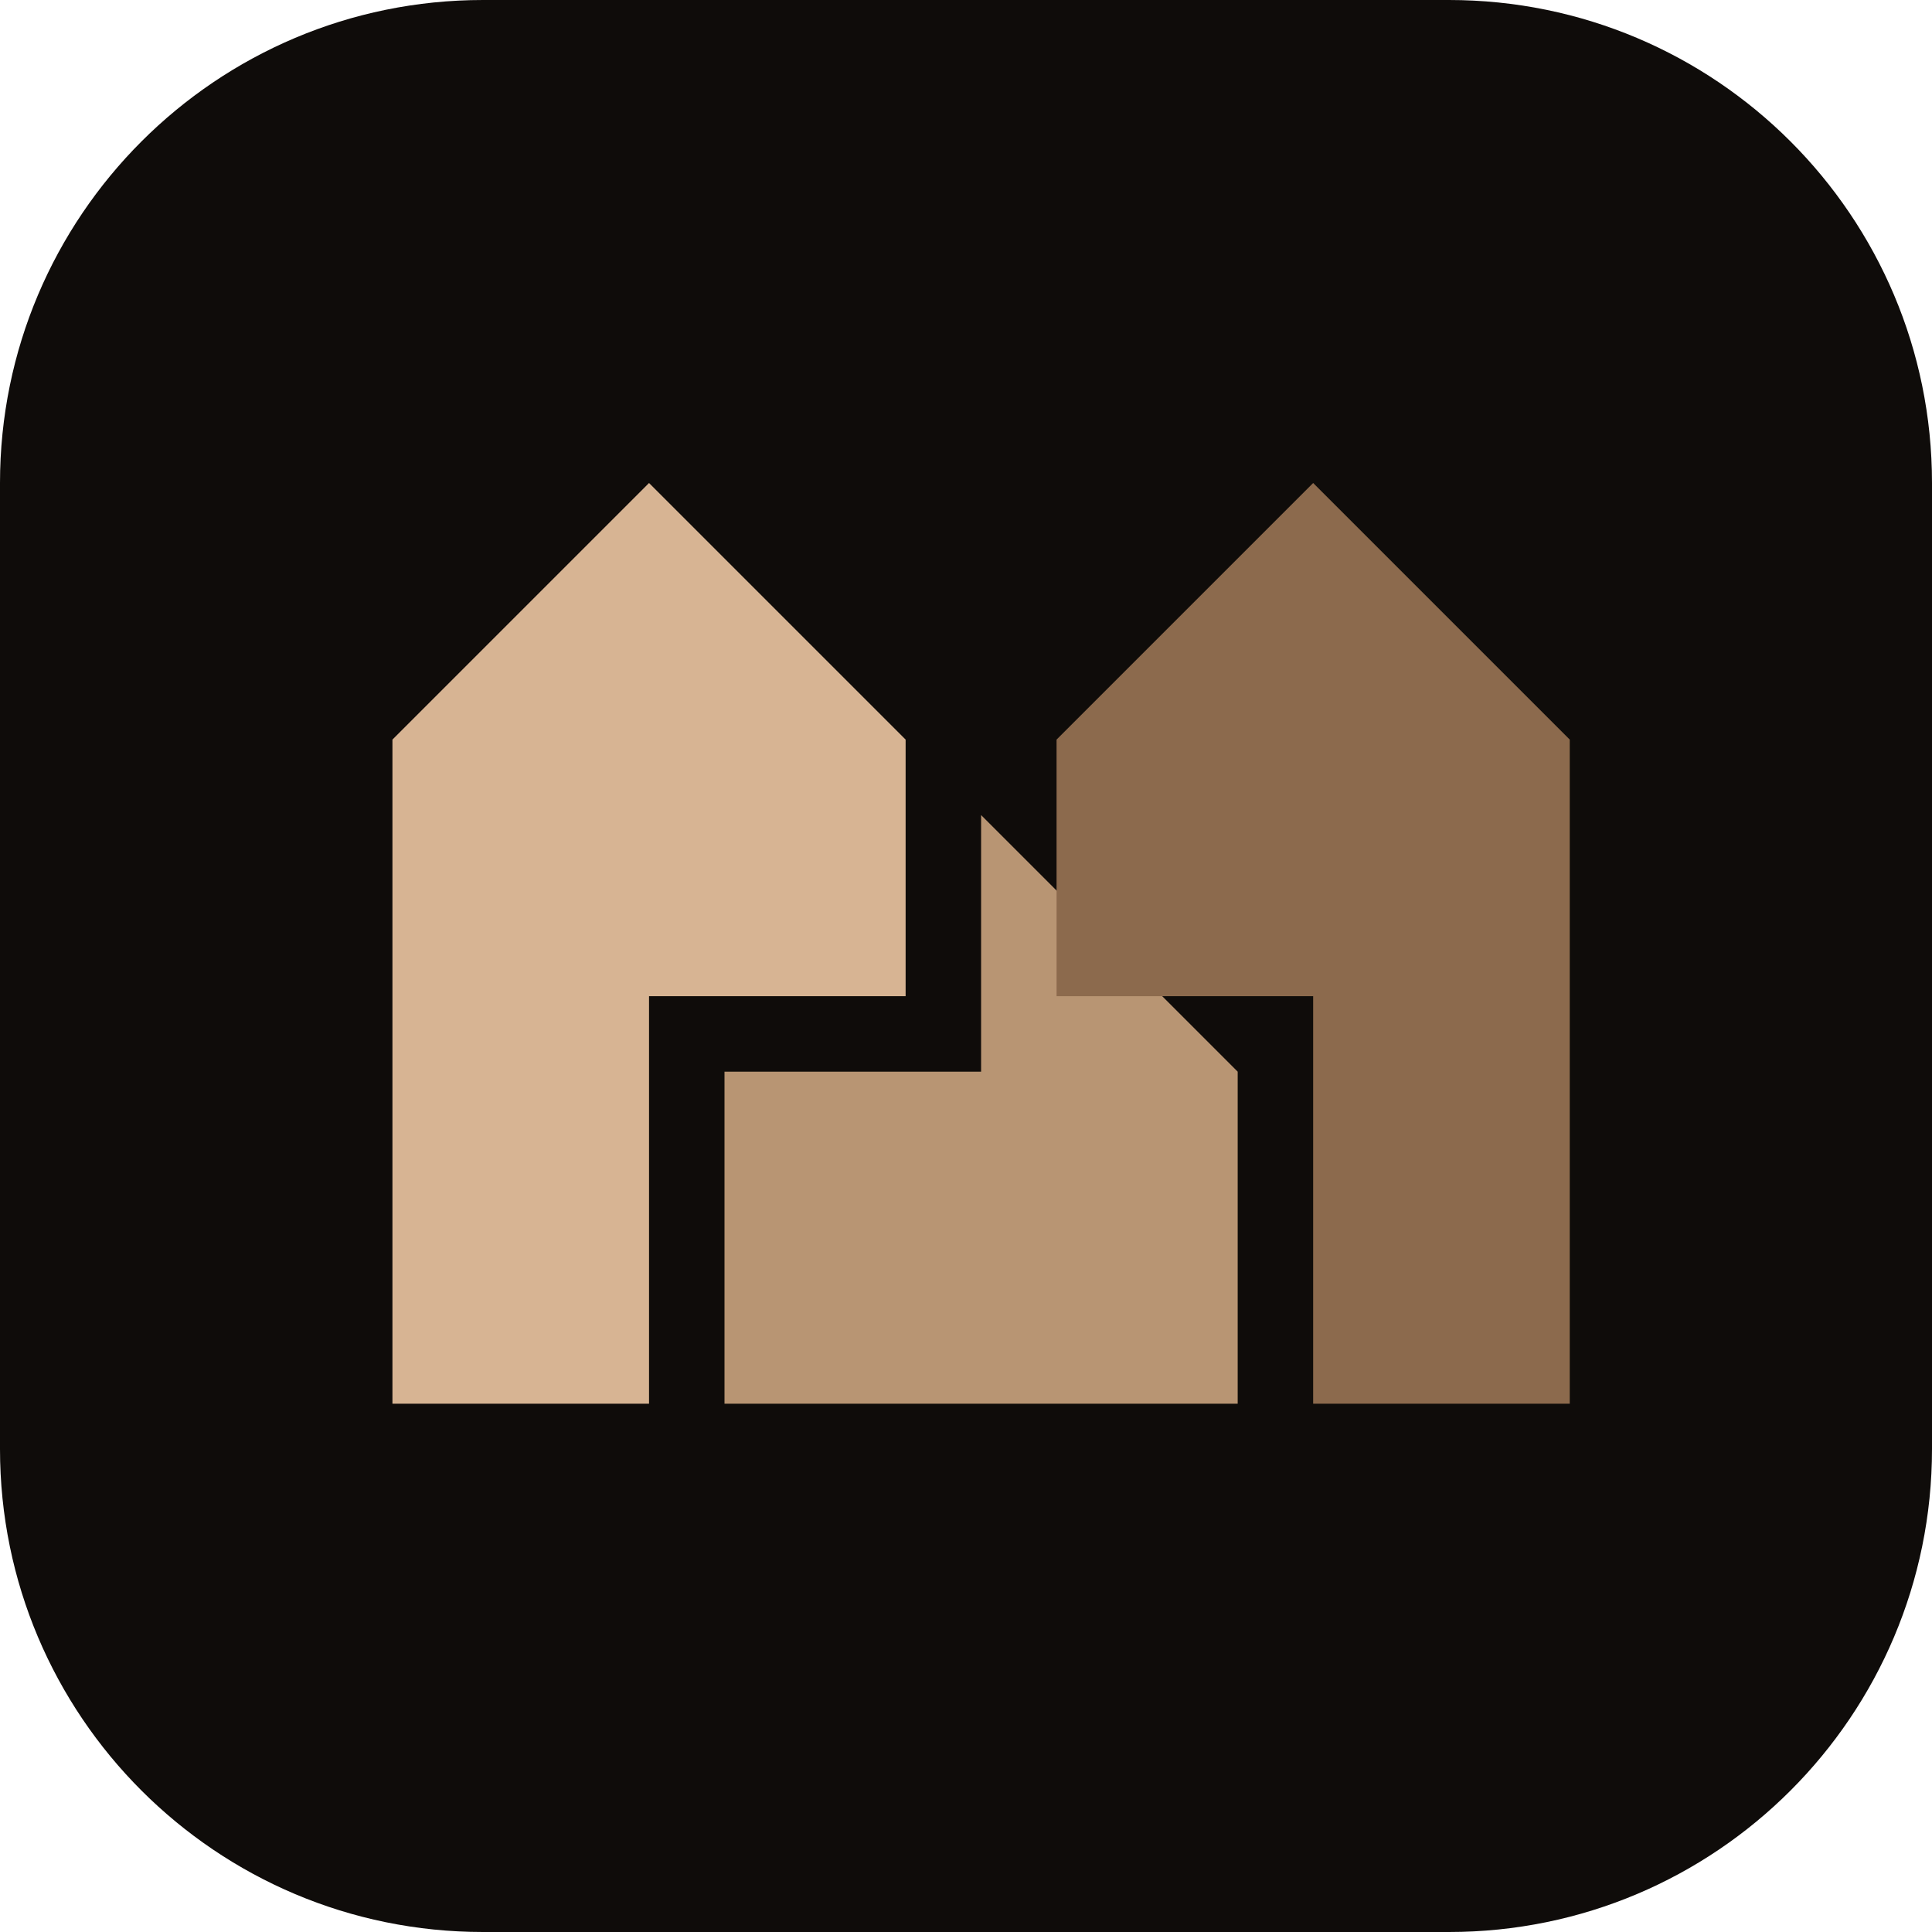
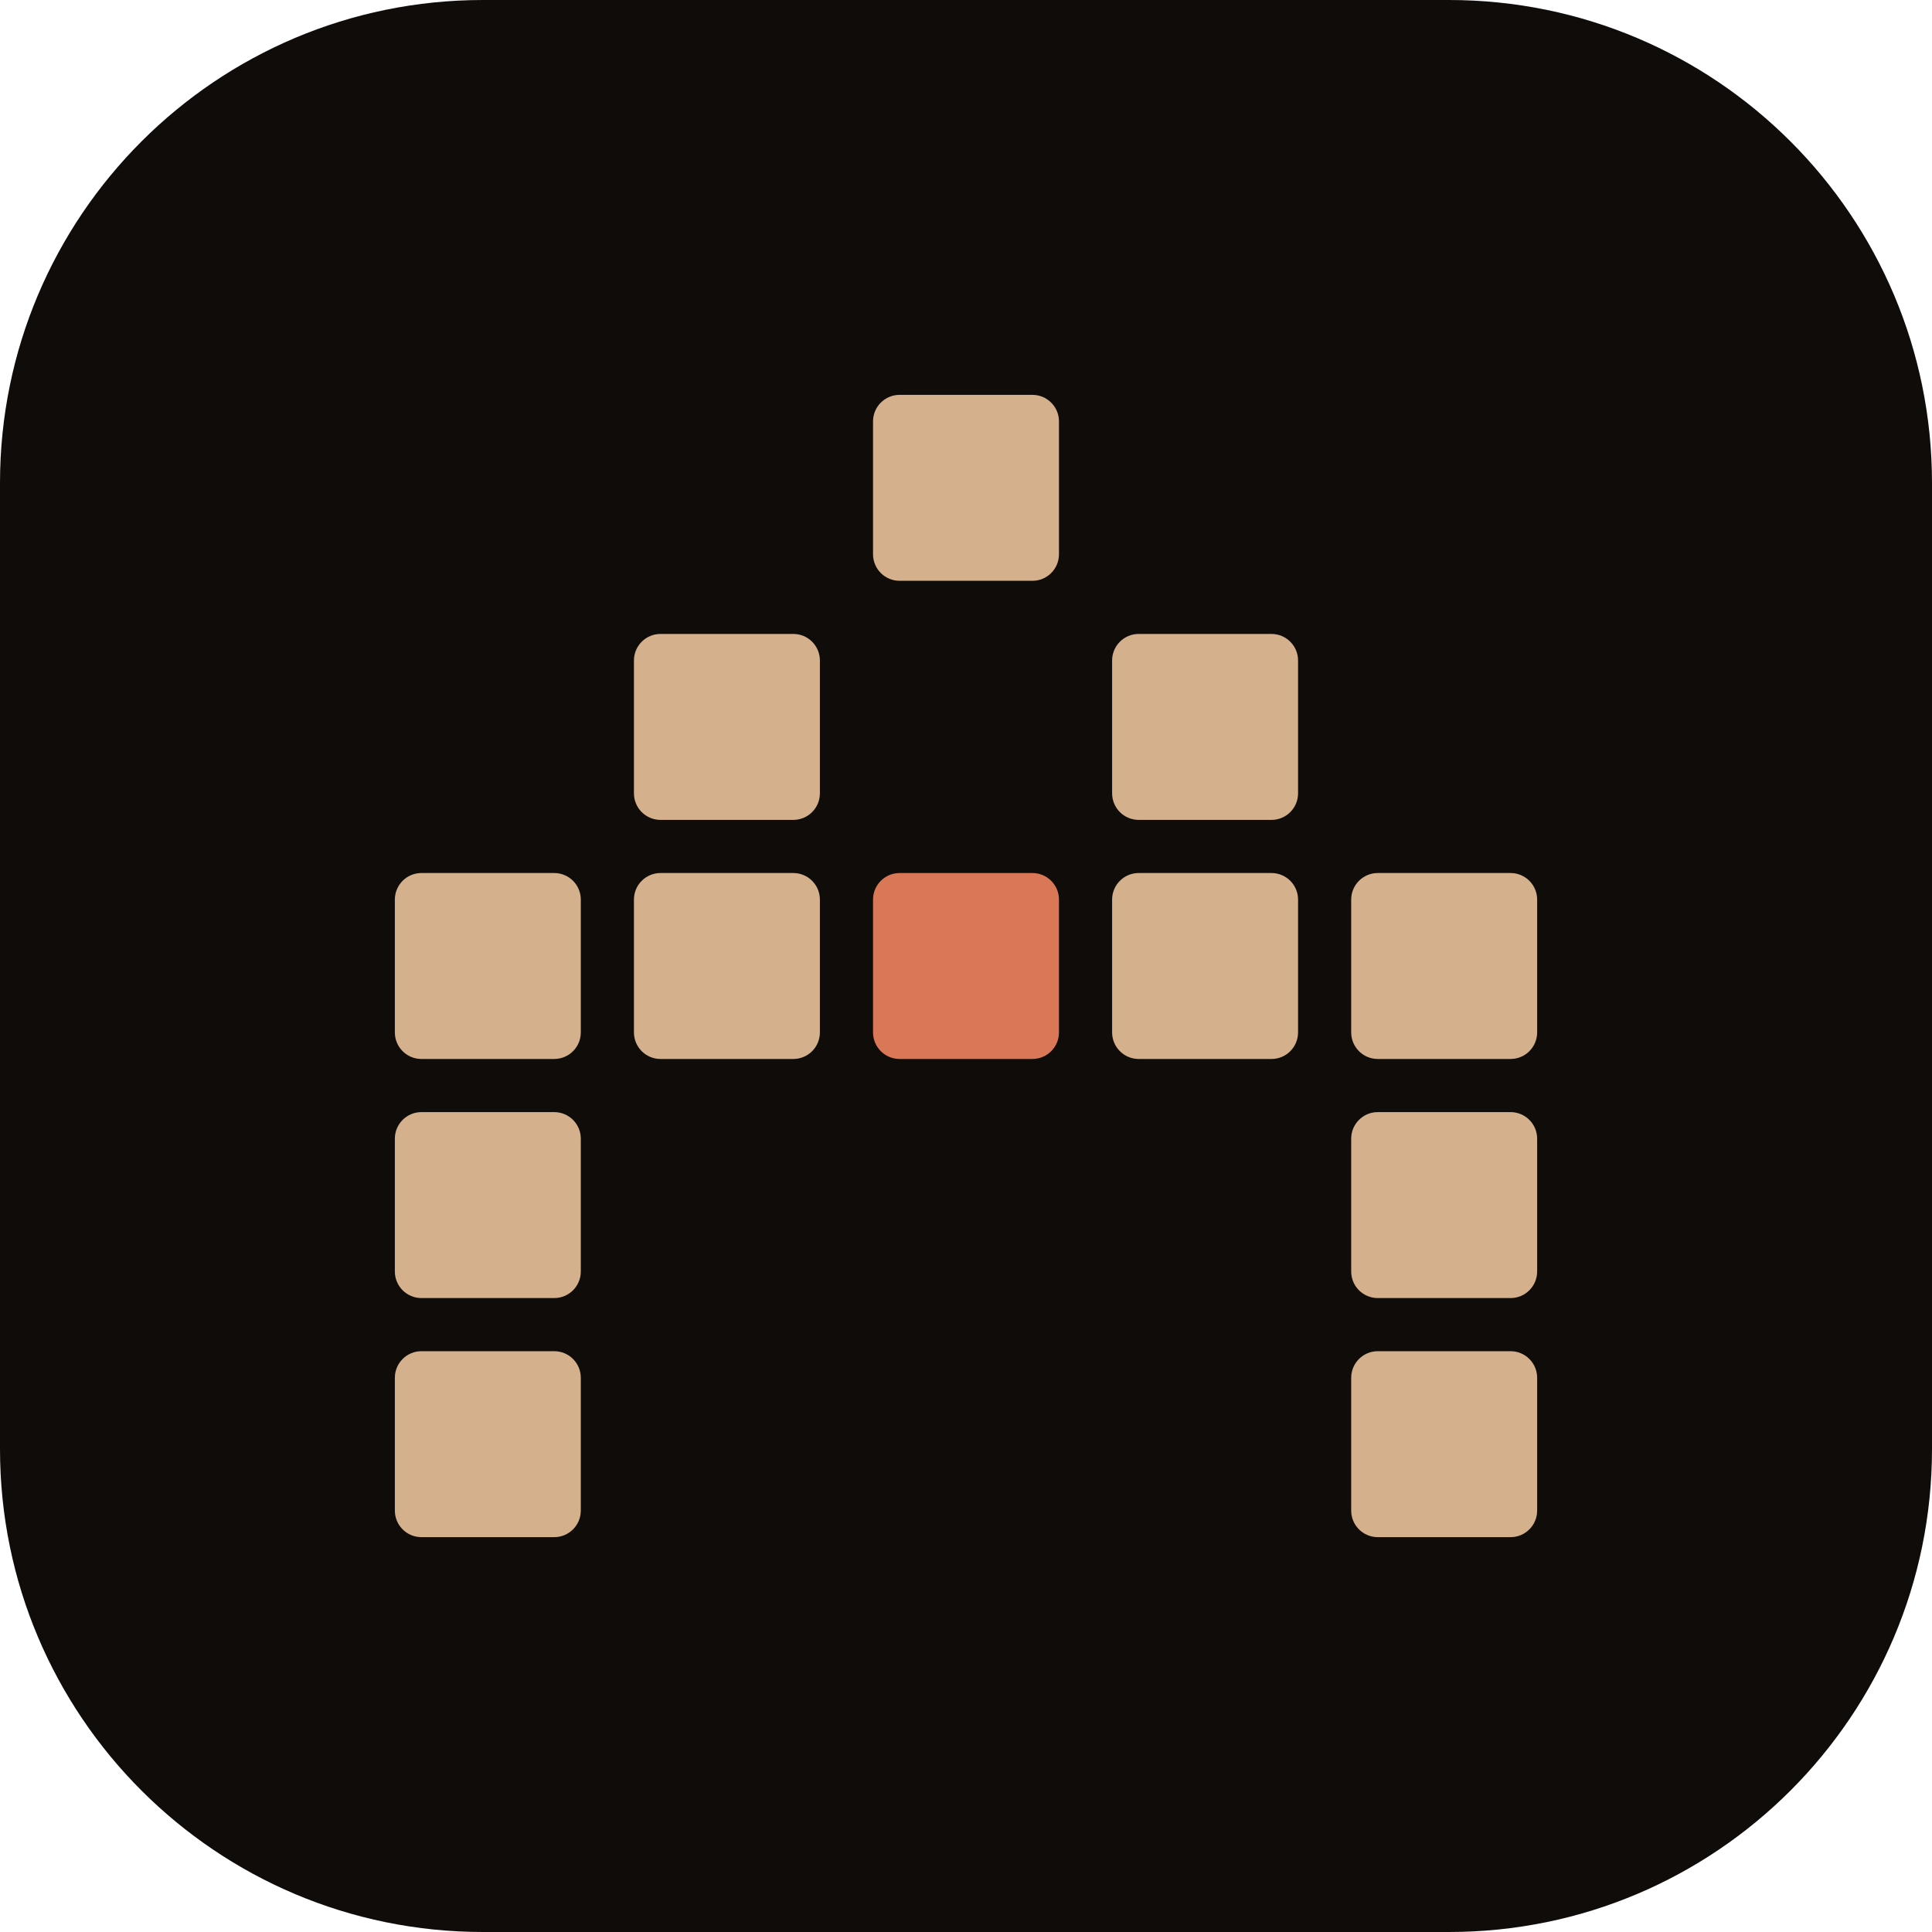
<svg xmlns="http://www.w3.org/2000/svg" width="64" height="64" viewBox="0 0 64 64" fill="none">
  <rect width="64" height="64" rx="16" fill="#0F0C0A" />
-   <path d="M13 46.5V24.5L21.5 16L30 24.5V33H21.5V46.5H13Z" fill="#D7B493" />
-   <path d="M24 46.5V35.5H32.5V27L41 35.5V46.5H24Z" fill="#B89573" />
-   <path d="M35 24.5L43.5 16L52 24.5V46.5H43.5V33H35V24.5Z" fill="#8C6A4D" />
+   <g transform="translate(10 10) scale(0.44)">
+     <g fill="#D4B08C">
+       <rect x="43" y="7" width="14" height="14" rx="2" />
+       <rect x="25" y="25" width="14" height="14" rx="2" />
+       <rect x="61" y="25" width="14" height="14" rx="2" />
+       <rect x="7" y="43" width="14" height="14" rx="2" />
+       <rect x="25" y="43" width="14" height="14" rx="2" />
+       <rect x="61" y="43" width="14" height="14" rx="2" />
+       <rect x="79" y="43" width="14" height="14" rx="2" />
+       <rect x="7" y="61" width="14" height="14" rx="2" />
+       <rect x="79" y="61" width="14" height="14" rx="2" />
+       <rect x="7" y="79" width="14" height="14" rx="2" />
+       <rect x="79" y="79" width="14" height="14" rx="2" />
+     </g>
+     <rect x="43" y="43" width="14" height="14" rx="2" fill="#D97757" />
+   </g>
</svg>
